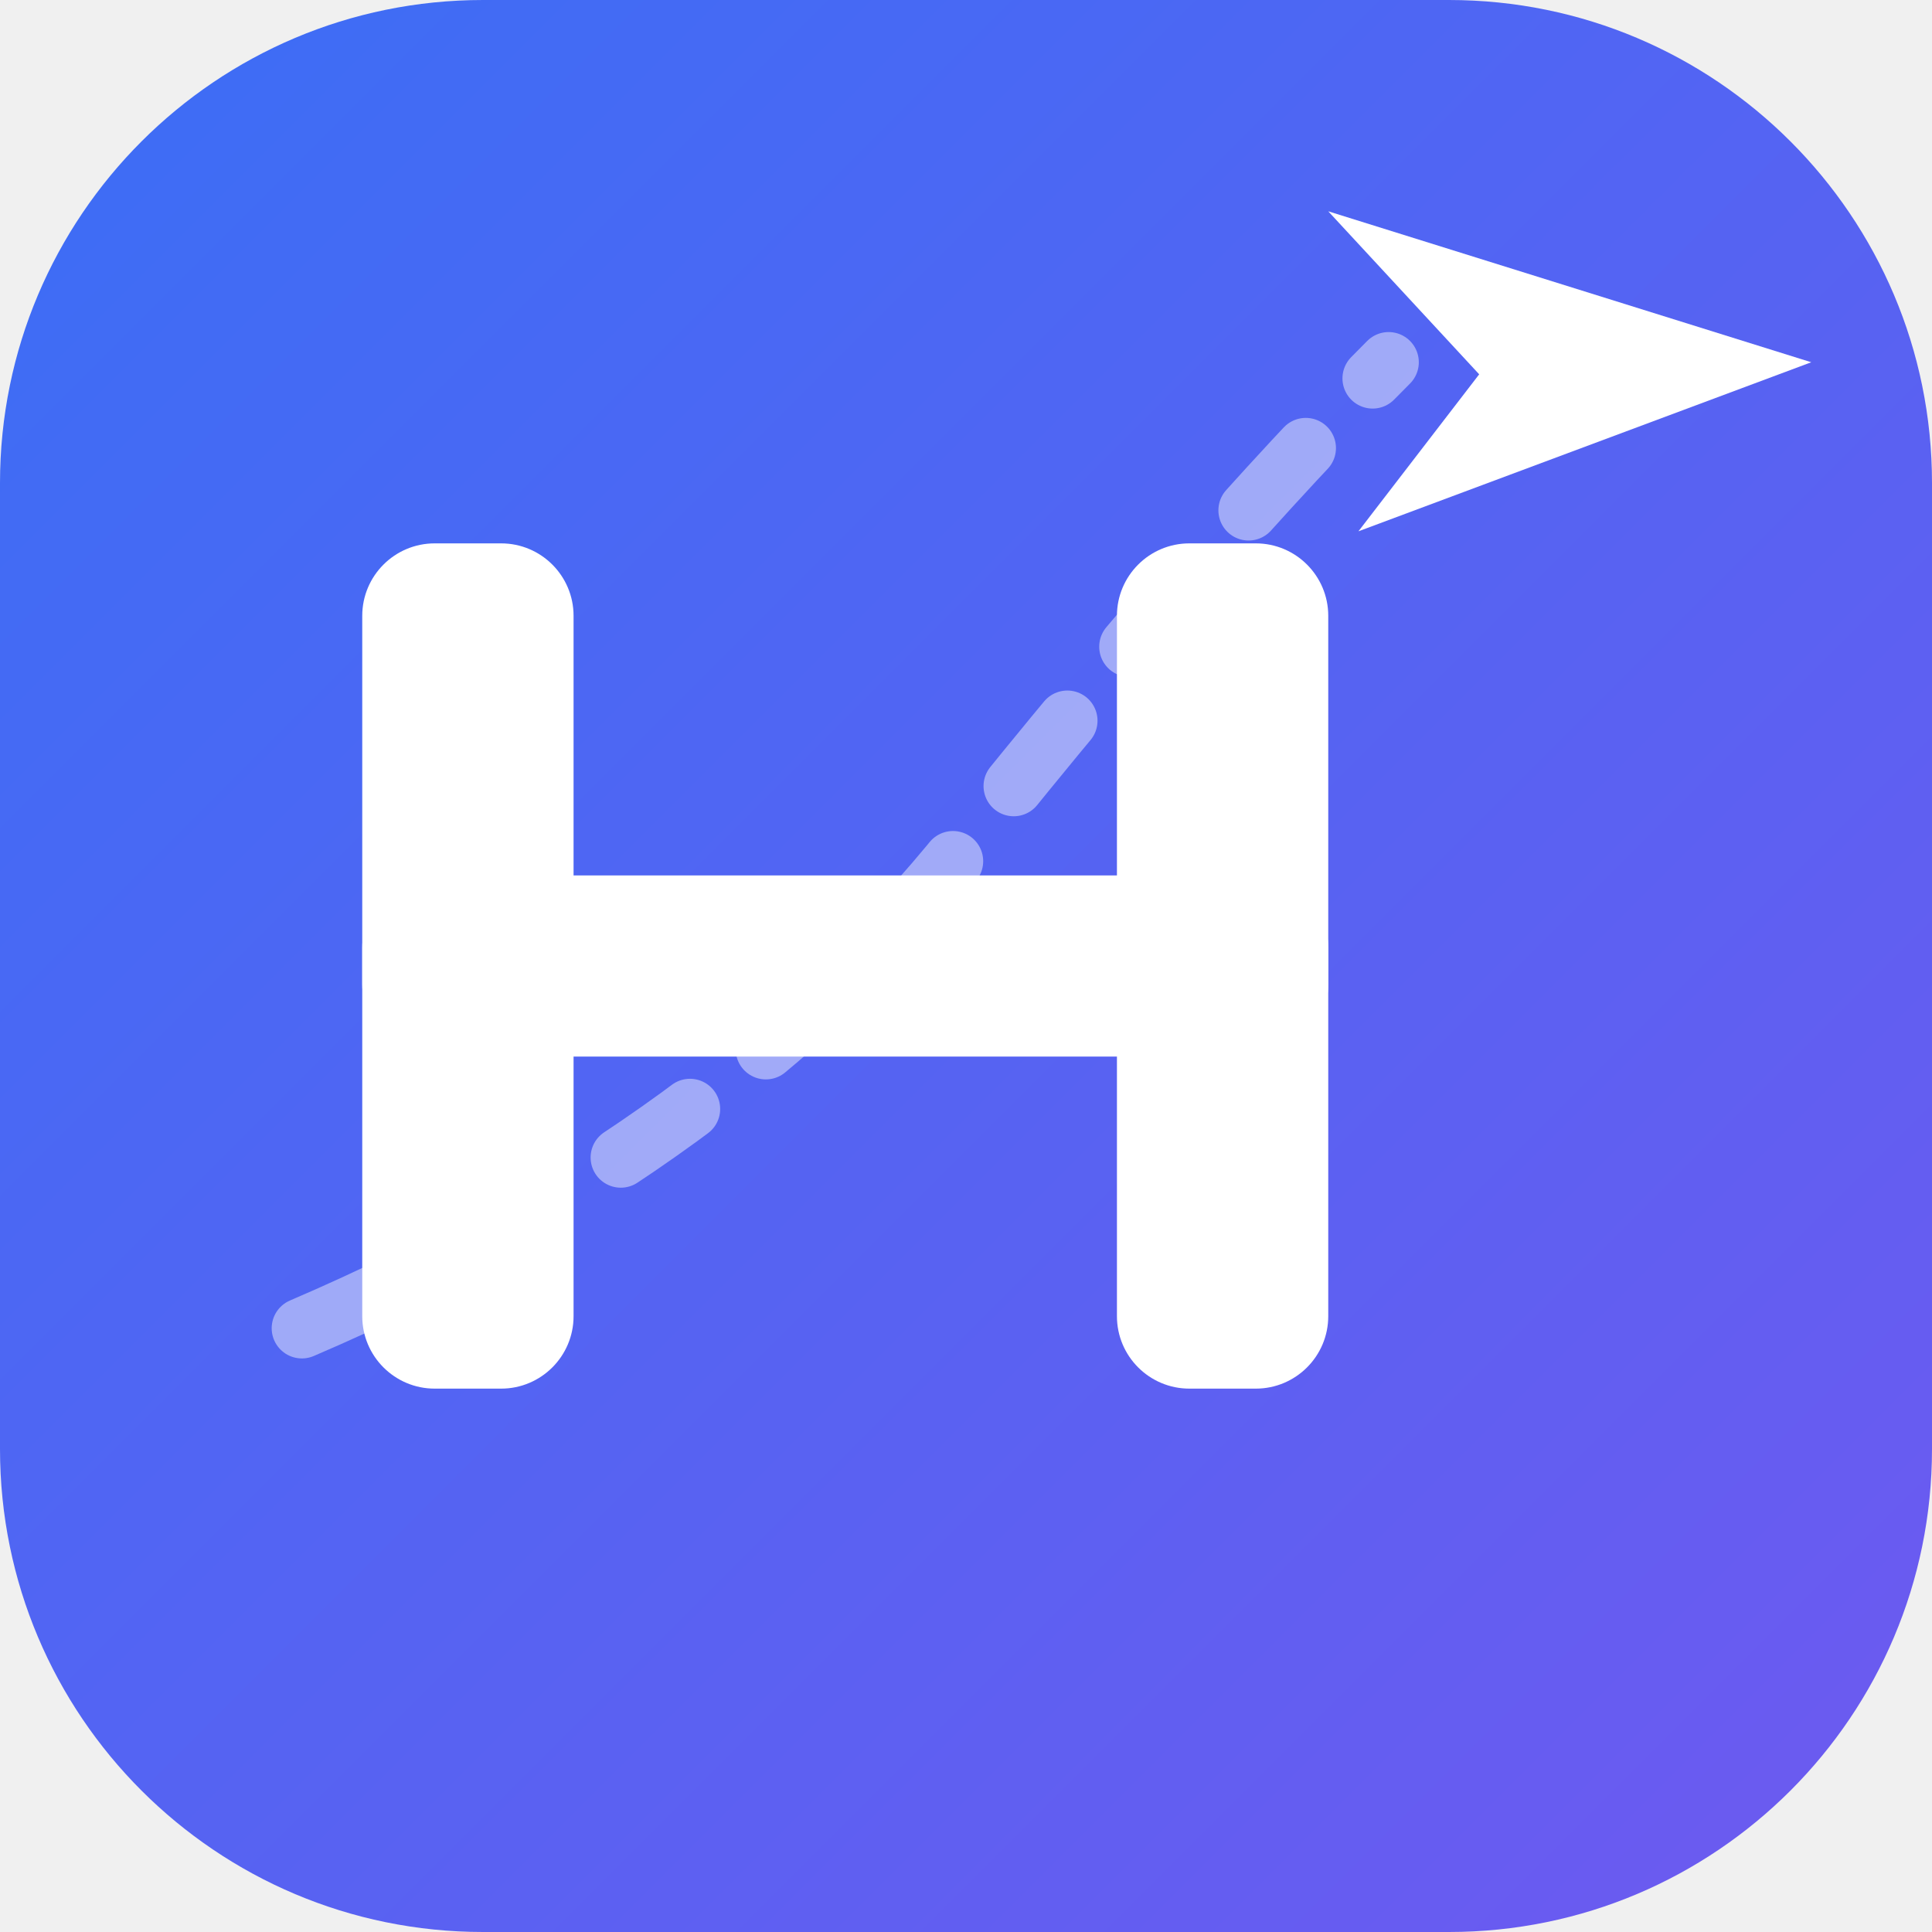
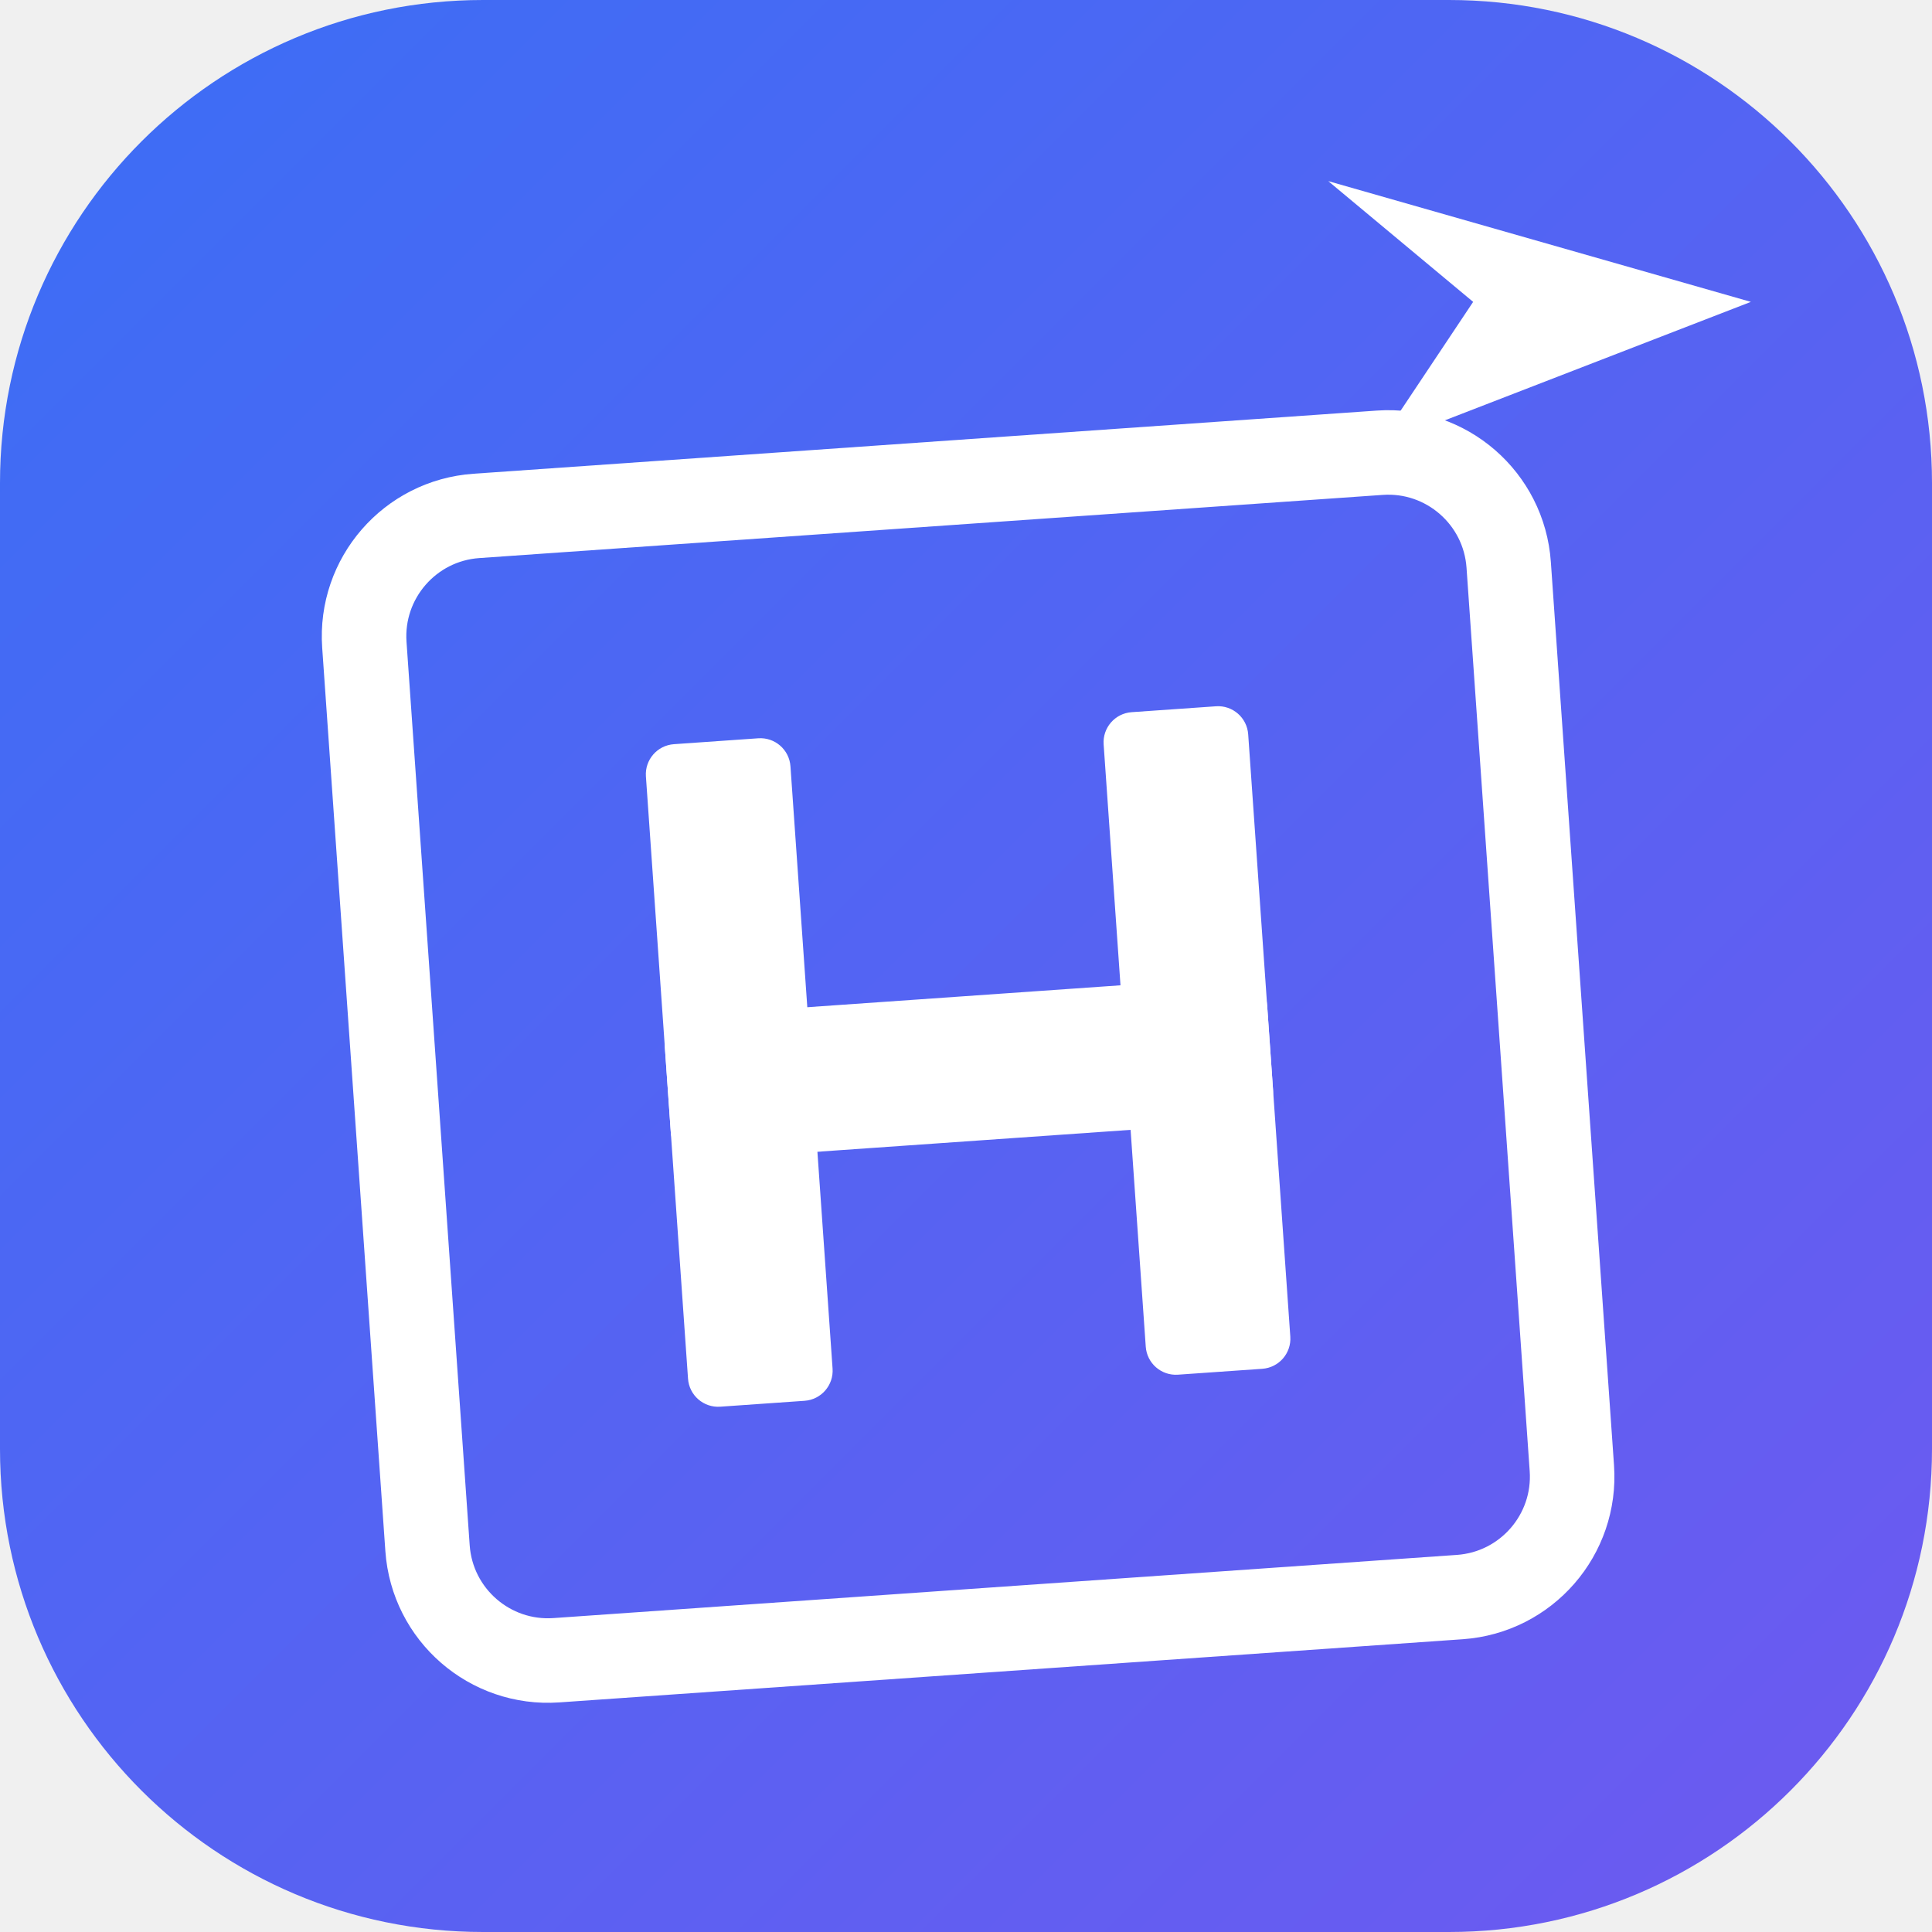
<svg xmlns="http://www.w3.org/2000/svg" viewBox="0 0 32 32">
  <defs>
    <linearGradient id="g" x1="0" y1="0" x2="32" y2="32" gradientUnits="userSpaceOnUse">
      <stop offset="0" stop-color="#3B6EF5" />
      <stop offset="1" stop-color="#6E59F0" />
    </linearGradient>
  </defs>
  <rect width="32" height="32" rx="8" fill="url(#g)" />
-   <path d="M 5 22 Q 12 19, 16 14 T 23 6" stroke="#fff" stroke-opacity="0.45" stroke-width="1" stroke-dasharray="1.4 1.6" stroke-linecap="round" fill="none" />
-   <g fill="#fff">
-     <rect x="6" y="9" width="3.5" height="14" rx="1.2" />
-     <rect x="18.5" y="9" width="3.5" height="14" rx="1.2" />
-     <rect x="6" y="14.5" width="16" height="3" rx="1.2" />
+   <g transform="rotate(-4 16 17)">
+     <rect x="6.5" y="8" width="19" height="19" rx="2" fill="none" stroke="#fff" stroke-width="1.4" stroke-linejoin="round" />
  </g>
-   <path d="M 22 3.5 L 30 6 L 22.5 8.8 L 24.5 6.2 Z" fill="#fff" />
+   <g transform="rotate(-4 16 17)" fill="#fff">
+     <rect x="11" y="12" width="2.4" height="11" rx="0.5" />
+     <rect x="18.6" y="12" width="2.4" height="11" rx="0.5" />
+     <rect x="11" y="16.5" width="10" height="2.4" rx="0.5" />
+   </g>
+   <path d="M 22 3 L 29 5 L 22.8 7.4 L 24.4 5 Z" fill="#fff" />
</svg>
